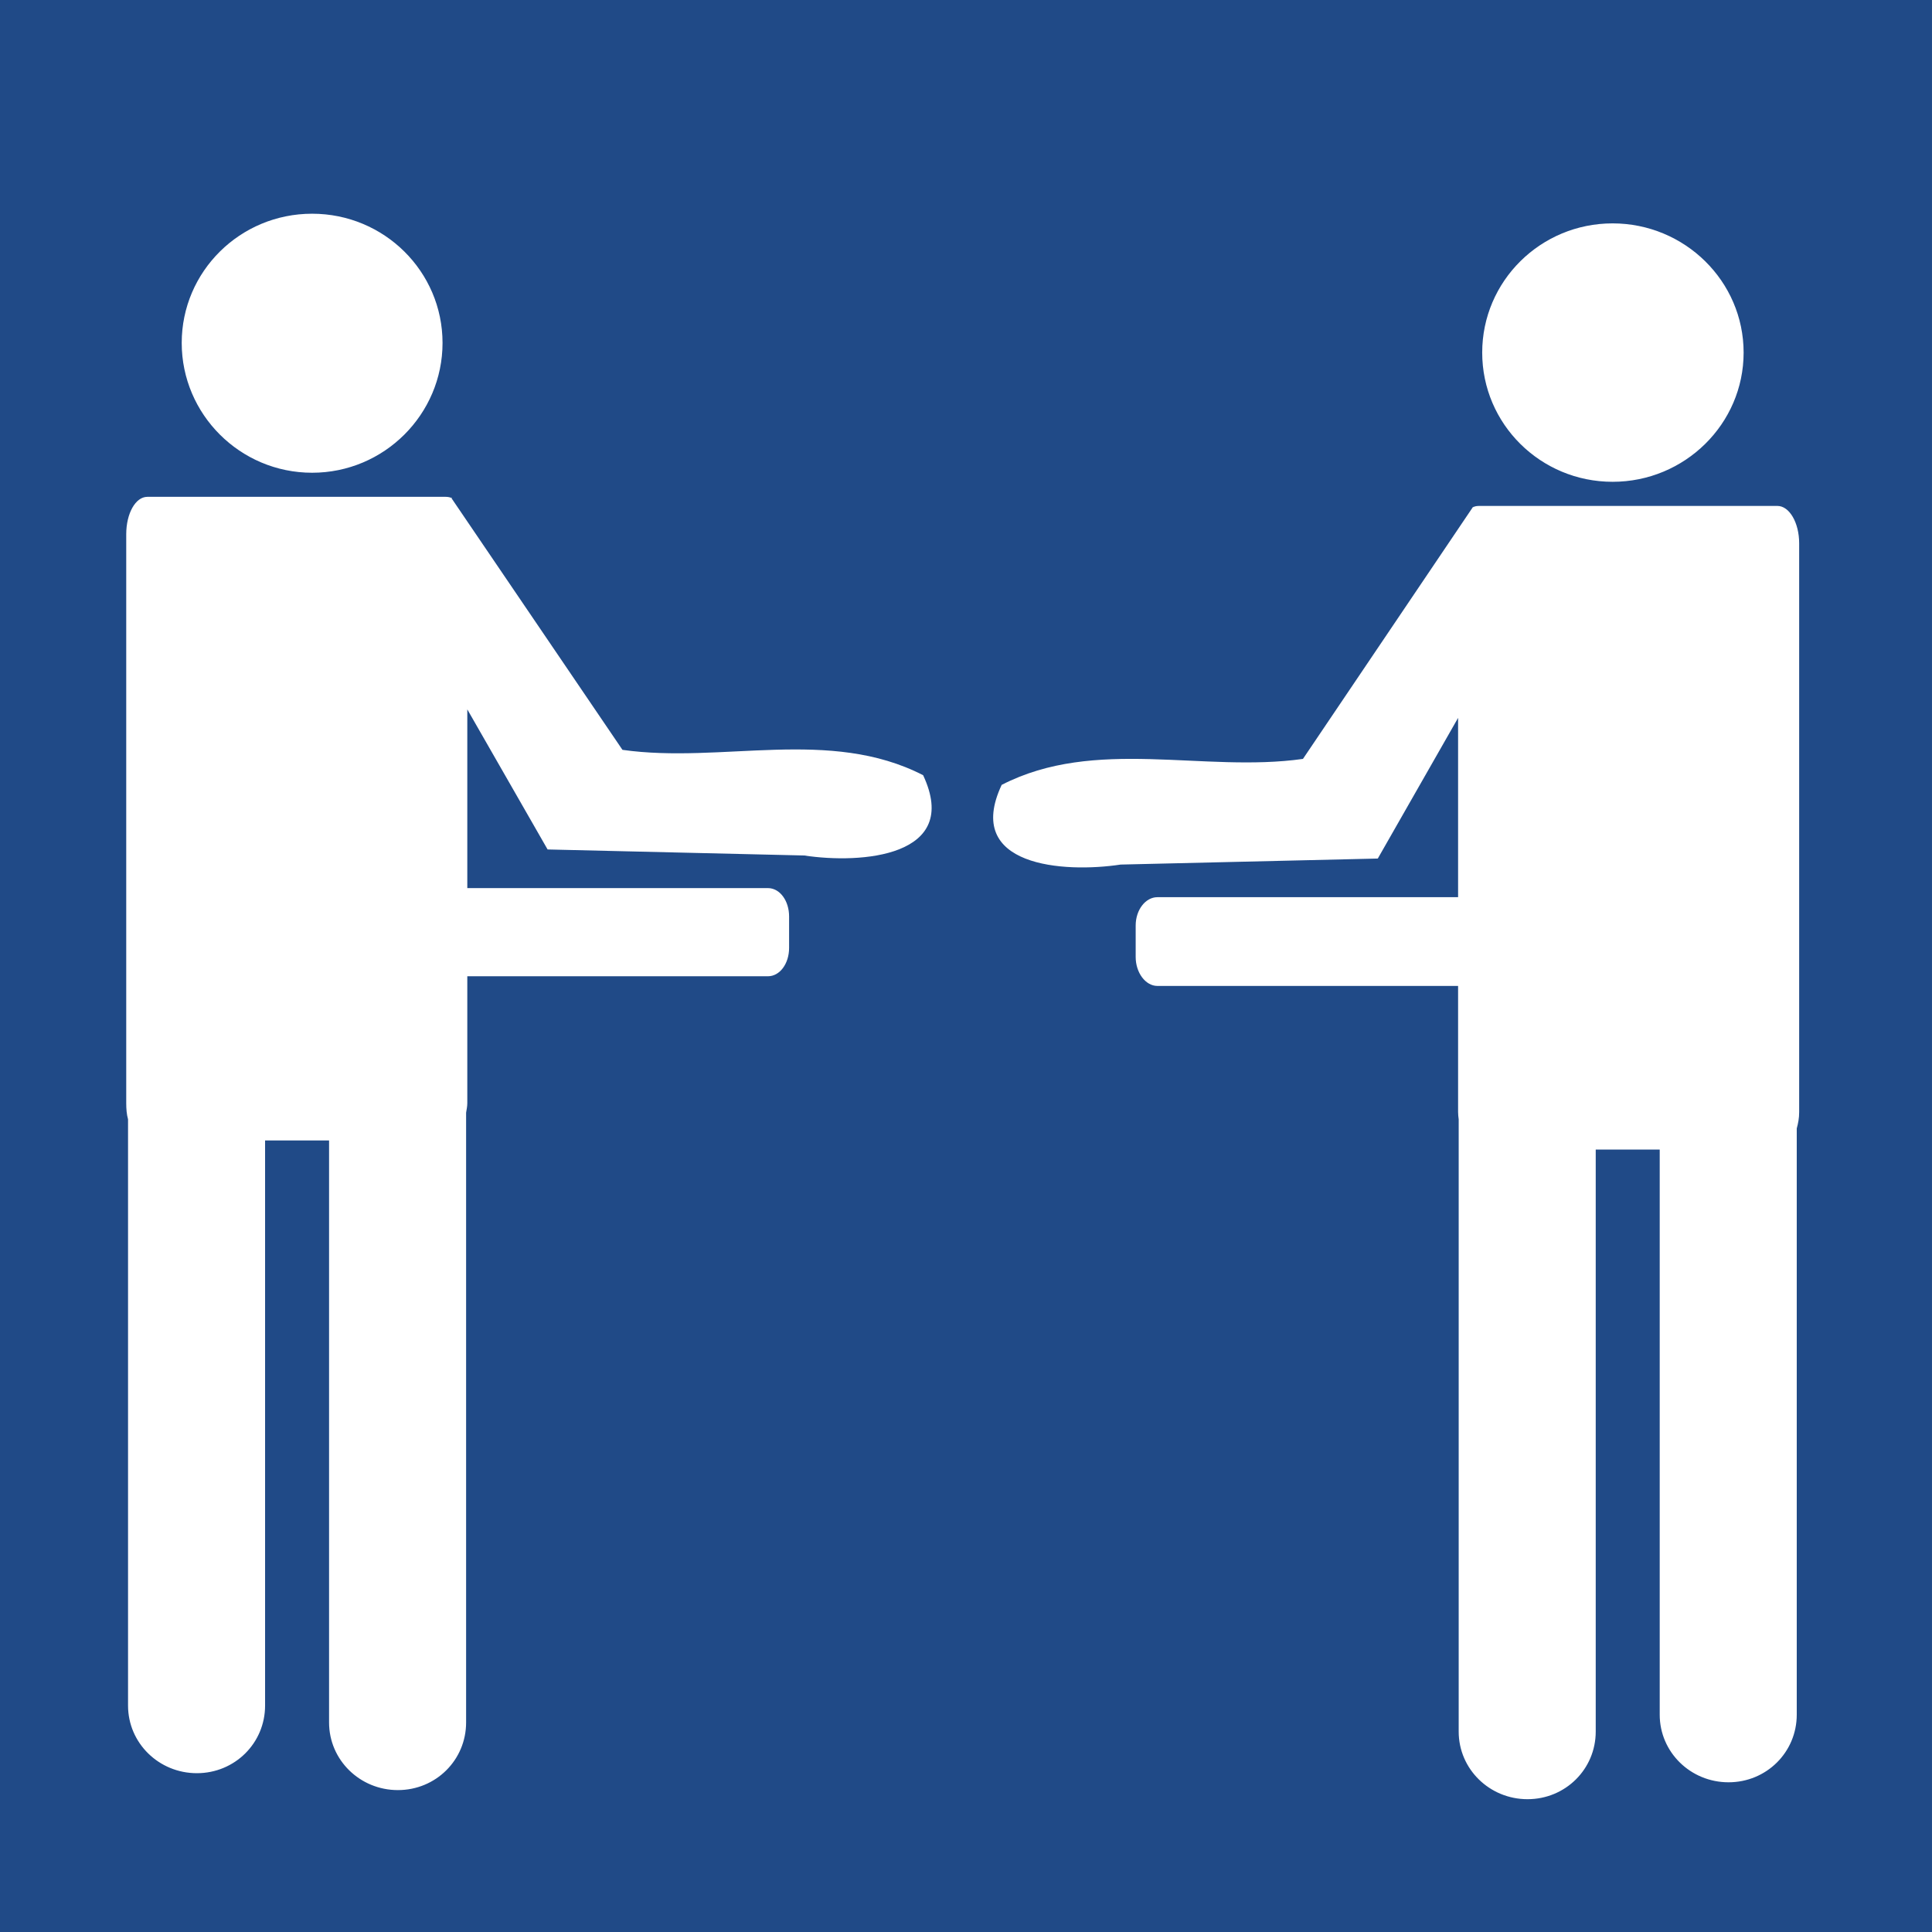
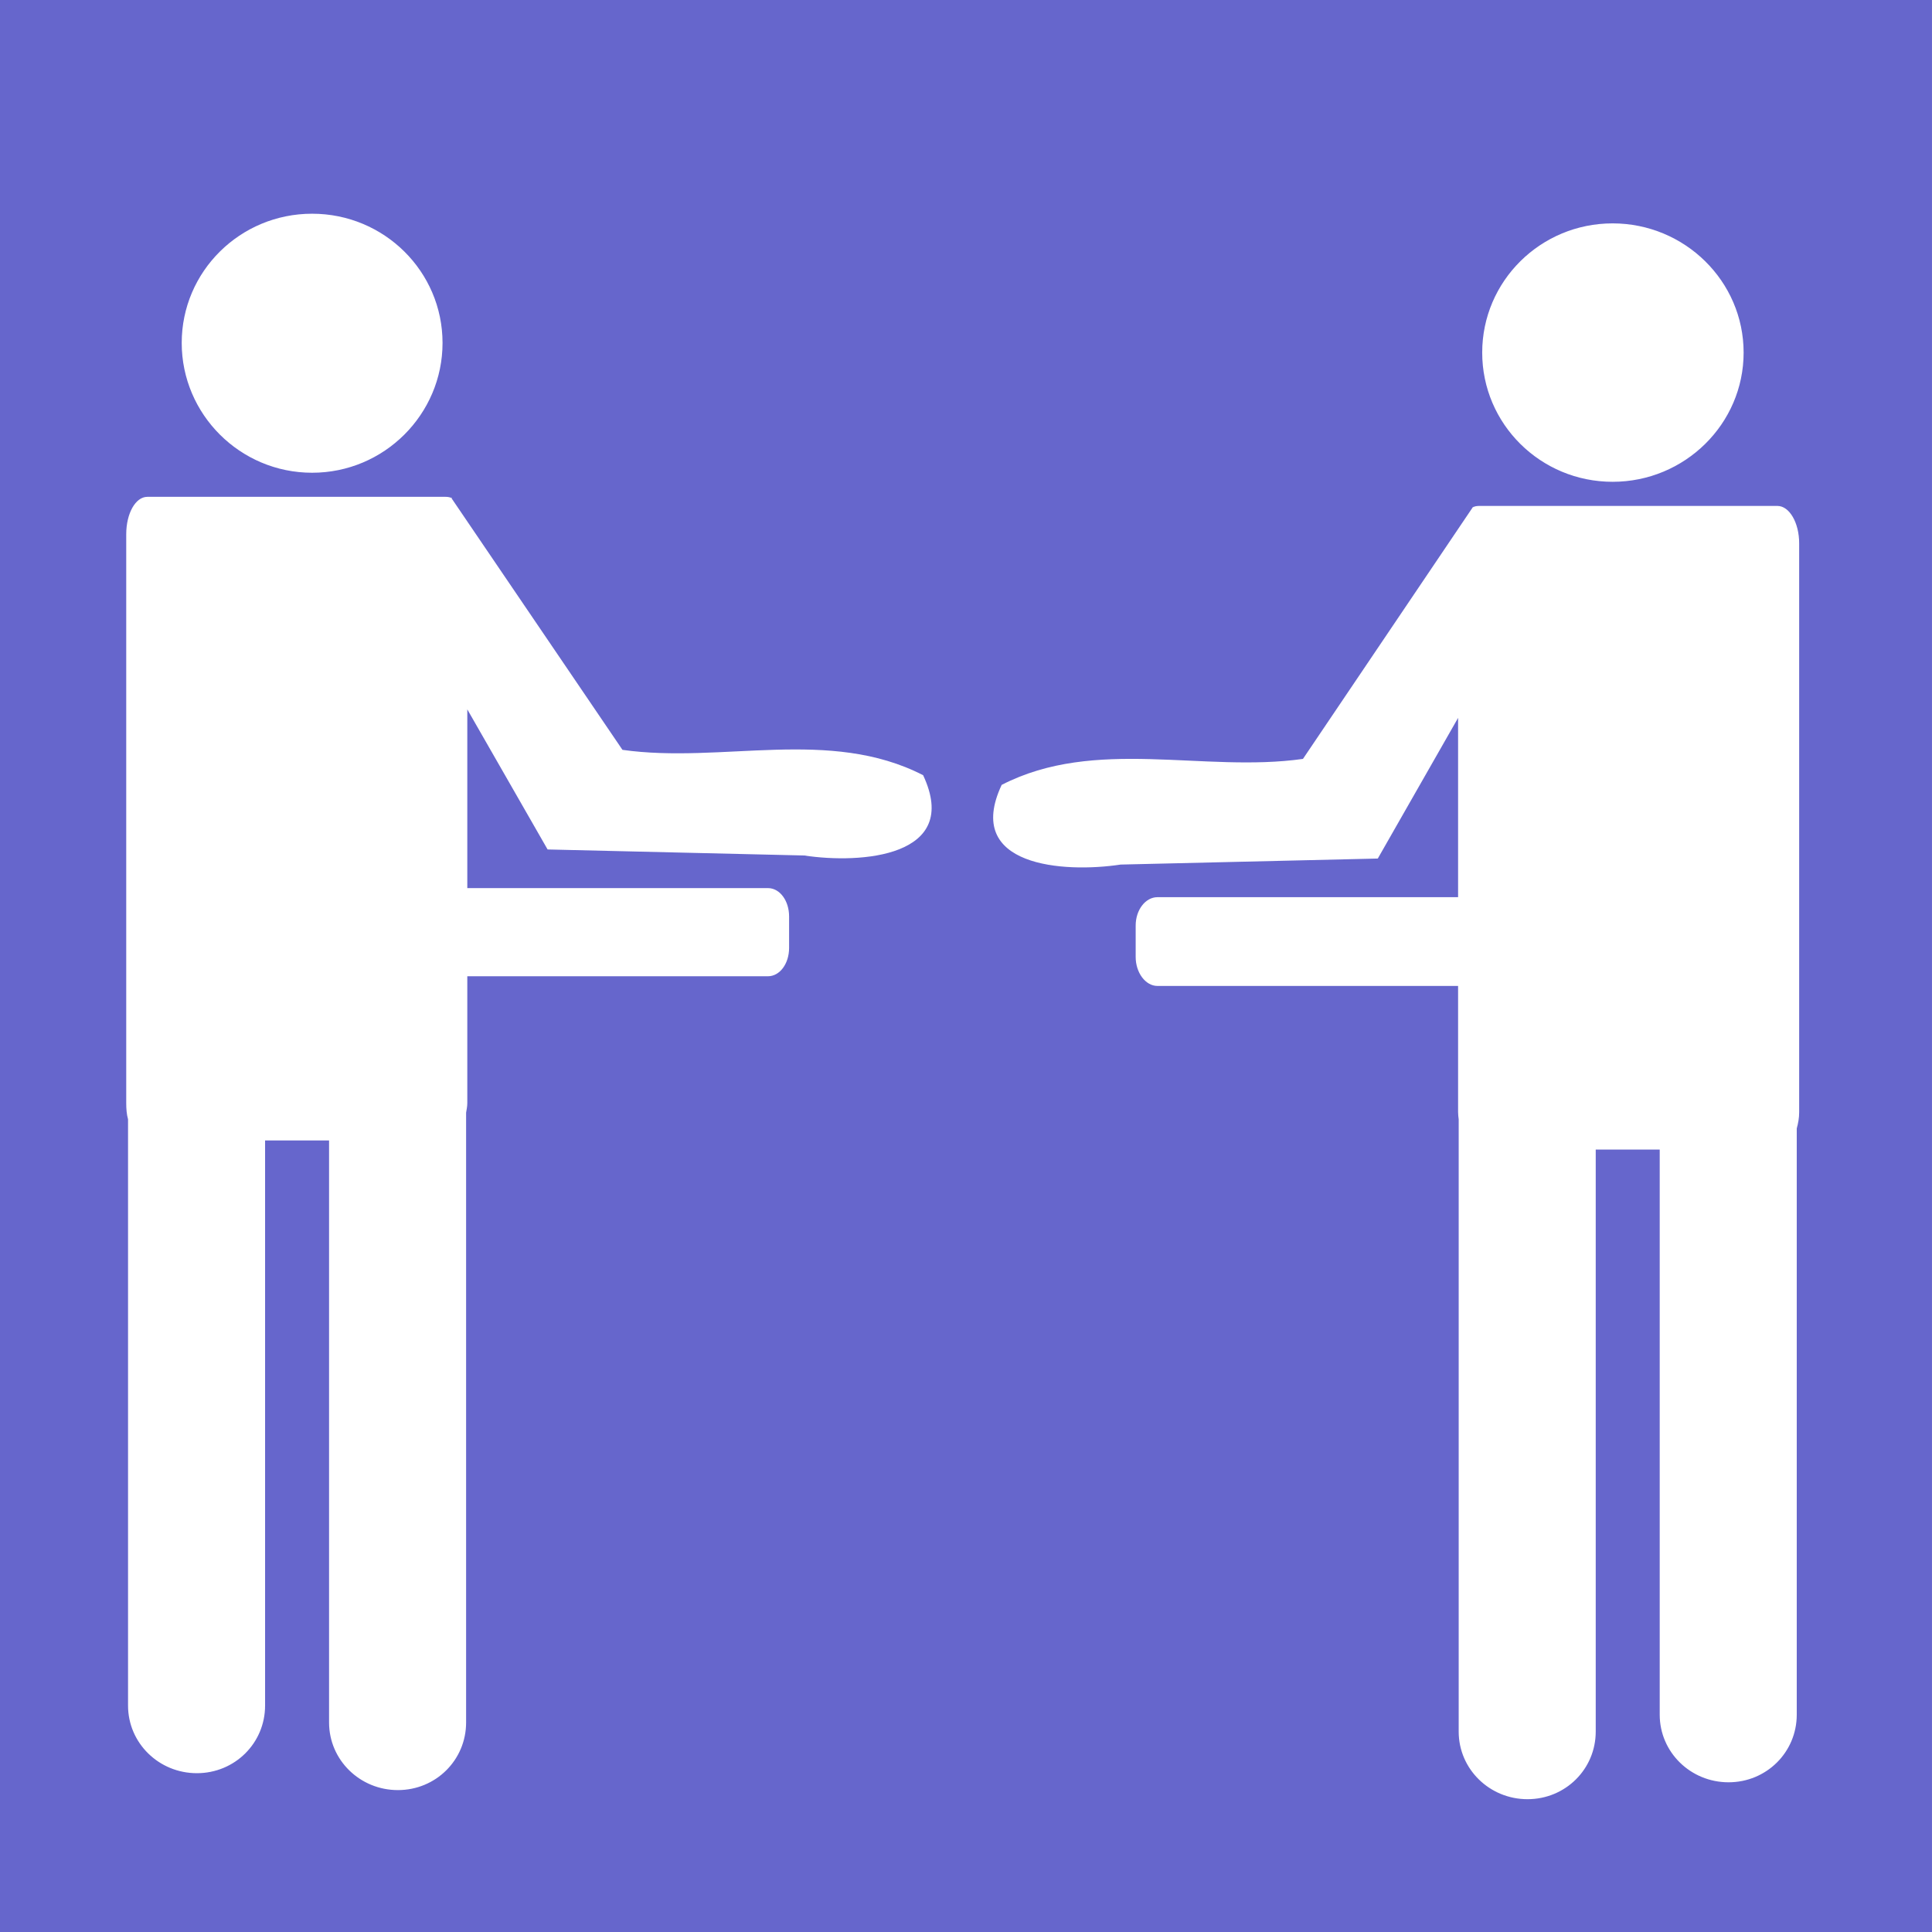
<svg xmlns="http://www.w3.org/2000/svg" width="100" height="100" id="svg4009" version="1.1">
  <defs id="defs4011" />
  <g id="layer1" transform="translate(-28.57143,-269.505)">
-     <path style="fill:#204a87;fill-opacity:1;stroke:none" d="m 28.571,269.505 0,100 100,0 0,-100 z m 16.156,11.062 c 3.731,0 6.75,2.993 6.75,6.688 0,3.694 -3.019,6.719 -6.75,6.719 -3.731,0 -6.75,-3.025 -6.75,-6.719 0,-3.694 3.019,-6.688 6.75,-6.688 z m 67.313,0.5 c 3.731,0 6.781,2.993 6.781,6.688 0,3.694 -3.05,6.688 -6.781,6.688 -3.731,0 -6.75,-2.993 -6.75,-6.688 0,-3.694 3.019,-6.688 6.75,-6.688 z m -60.078,14.256 8.828,12.994 c 5.157,0.73 10.713,-1.179 15.562,1.312 1.986,4.233 -3.22,4.601 -6.156,4.156 l -13.281,-0.312 -4.156,-7.25 0,9.25 15.562,0 c 0.614,0 1.094,0.653 1.094,1.469 l 0,1.625 c 0,0.816 -0.48,1.469 -1.094,1.469 l -15.562,0 0,6.562 c 0,0.18 -0.037,0.335 -0.062,0.5 l 0,31.562 c 0,1.944 -1.568,3.5 -3.531,3.5 -1.963,0 -3.562,-1.556 -3.562,-3.5 l 0,-30.125 -3.312,0 0,29.25 c 0,1.944 -1.568,3.5 -3.531,3.5 -1.963,0 -3.562,-1.556 -3.562,-3.5 l 0,-30.344 c -0.072,-0.259 -0.094,-0.535 -0.094,-0.844 l 0,-29.438 c 0,-1.079 0.48,-1.938 1.094,-1.938 l 15.438,0 c 0.102,0 0.219,0.017 0.312,0.062 -0.006,-0.188 0.022,0.225 0.016,0.037 z m 52.851,0.421 c -0.006,0.187 0.014,-0.177 0.008,0.01 0.097,-0.049 0.206,-0.062 0.312,-0.062 l 15.438,0 c 0.614,0 1.125,0.859 1.125,1.938 l 0,29.438 c 0,0.31 -0.052,0.584 -0.125,0.844 l 0,30.344 c 0,1.944 -1.568,3.5 -3.531,3.5 -1.963,0 -3.562,-1.556 -3.562,-3.5 l 0,-29.25 -3.312,0 0,30.125 c 0,1.944 -1.568,3.5 -3.531,3.5 -1.963,0 -3.562,-1.556 -3.562,-3.5 l 0,-31.688 c -0.015,-0.127 -0.031,-0.24 -0.031,-0.375 l 0,-6.531 -15.563,0 c -0.614,0 -1.125,-0.684 -1.125,-1.5 l 0,-1.625 c 0,-0.816 0.511,-1.469 1.125,-1.469 l 15.563,0 0,-9.281 -4.156,7.281 -13.312,0.312 c -2.936,0.445 -8.143,0.108 -6.156,-4.125 4.85,-2.492 10.437,-0.614 15.594,-1.344 z" id="rect4770-9-09" />
+     <path style="fill:#6666cc;fill-opacity:1;stroke:none" d="m 28.571,269.505 0,100 100,0 0,-100 z m 16.156,11.062 c 3.731,0 6.75,2.993 6.75,6.688 0,3.694 -3.019,6.719 -6.75,6.719 -3.731,0 -6.75,-3.025 -6.75,-6.719 0,-3.694 3.019,-6.688 6.75,-6.688 z m 67.313,0.5 c 3.731,0 6.781,2.993 6.781,6.688 0,3.694 -3.05,6.688 -6.781,6.688 -3.731,0 -6.75,-2.993 -6.75,-6.688 0,-3.694 3.019,-6.688 6.75,-6.688 z m -60.078,14.256 8.828,12.994 c 5.157,0.73 10.713,-1.179 15.562,1.312 1.986,4.233 -3.22,4.601 -6.156,4.156 l -13.281,-0.312 -4.156,-7.25 0,9.25 15.562,0 c 0.614,0 1.094,0.653 1.094,1.469 l 0,1.625 c 0,0.816 -0.48,1.469 -1.094,1.469 l -15.562,0 0,6.562 c 0,0.18 -0.037,0.335 -0.062,0.5 l 0,31.562 c 0,1.944 -1.568,3.5 -3.531,3.5 -1.963,0 -3.562,-1.556 -3.562,-3.5 l 0,-30.125 -3.312,0 0,29.25 c 0,1.944 -1.568,3.5 -3.531,3.5 -1.963,0 -3.562,-1.556 -3.562,-3.5 l 0,-30.344 c -0.072,-0.259 -0.094,-0.535 -0.094,-0.844 l 0,-29.438 c 0,-1.079 0.48,-1.938 1.094,-1.938 l 15.438,0 c 0.102,0 0.219,0.017 0.312,0.062 -0.006,-0.188 0.022,0.225 0.016,0.037 z m 52.851,0.421 c -0.006,0.187 0.014,-0.177 0.008,0.01 0.097,-0.049 0.206,-0.062 0.312,-0.062 l 15.438,0 c 0.614,0 1.125,0.859 1.125,1.938 l 0,29.438 c 0,0.31 -0.052,0.584 -0.125,0.844 l 0,30.344 c 0,1.944 -1.568,3.5 -3.531,3.5 -1.963,0 -3.562,-1.556 -3.562,-3.5 l 0,-29.25 -3.312,0 0,30.125 c 0,1.944 -1.568,3.5 -3.531,3.5 -1.963,0 -3.562,-1.556 -3.562,-3.5 l 0,-31.688 c -0.015,-0.127 -0.031,-0.24 -0.031,-0.375 l 0,-6.531 -15.563,0 c -0.614,0 -1.125,-0.684 -1.125,-1.5 l 0,-1.625 c 0,-0.816 0.511,-1.469 1.125,-1.469 l 15.563,0 0,-9.281 -4.156,7.281 -13.312,0.312 c -2.936,0.445 -8.143,0.108 -6.156,-4.125 4.85,-2.492 10.437,-0.614 15.594,-1.344 z" id="rect4770-9-09" />
  </g>
</svg>
